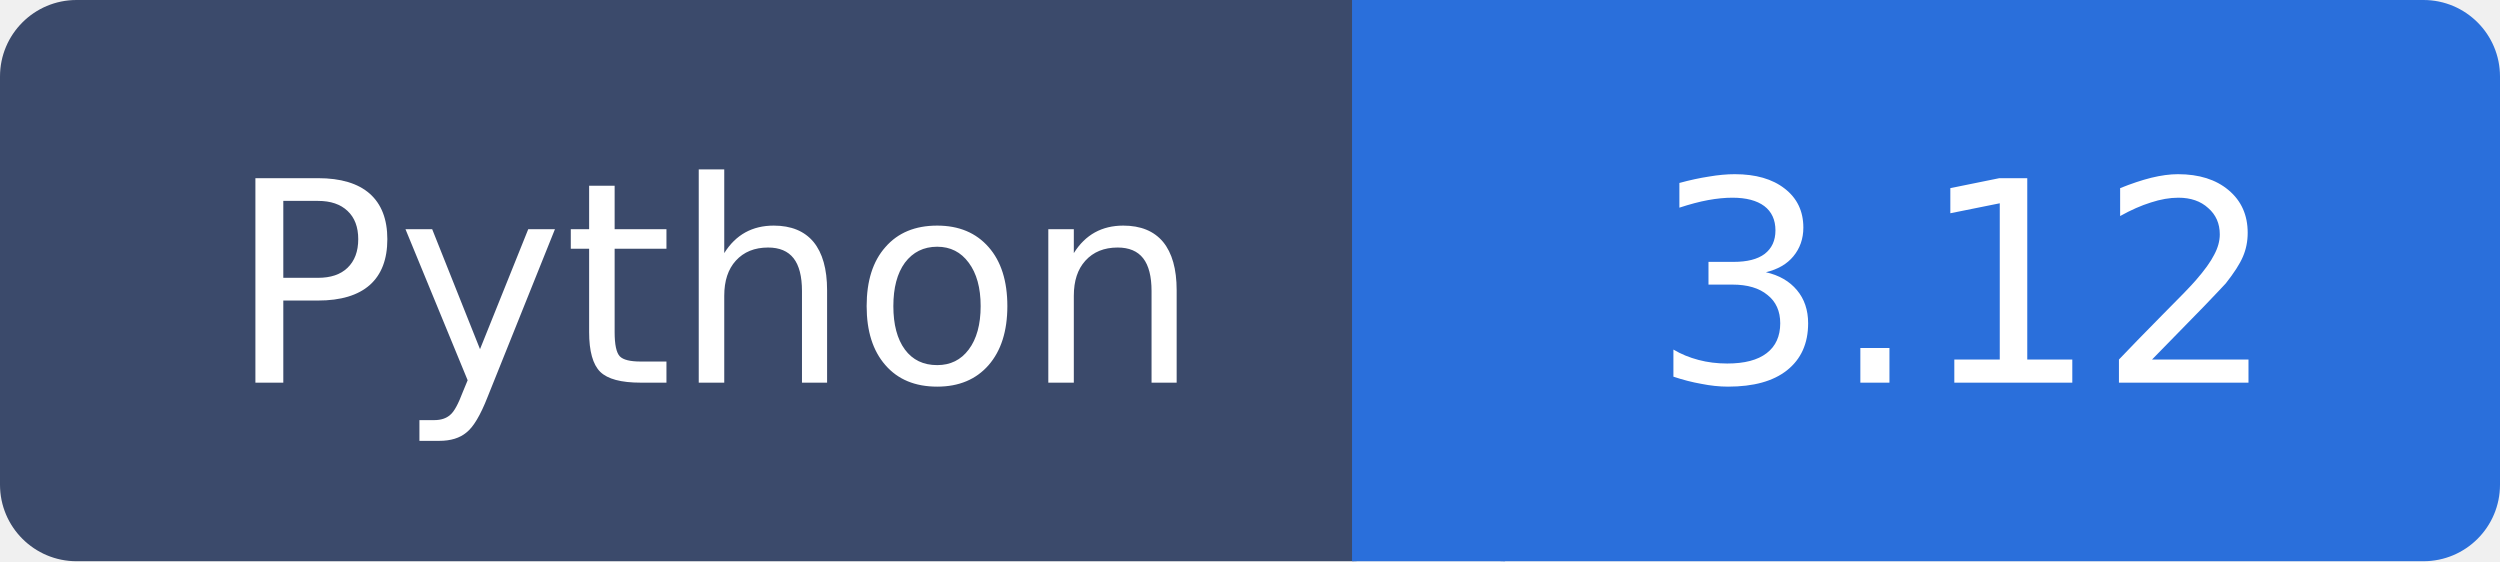
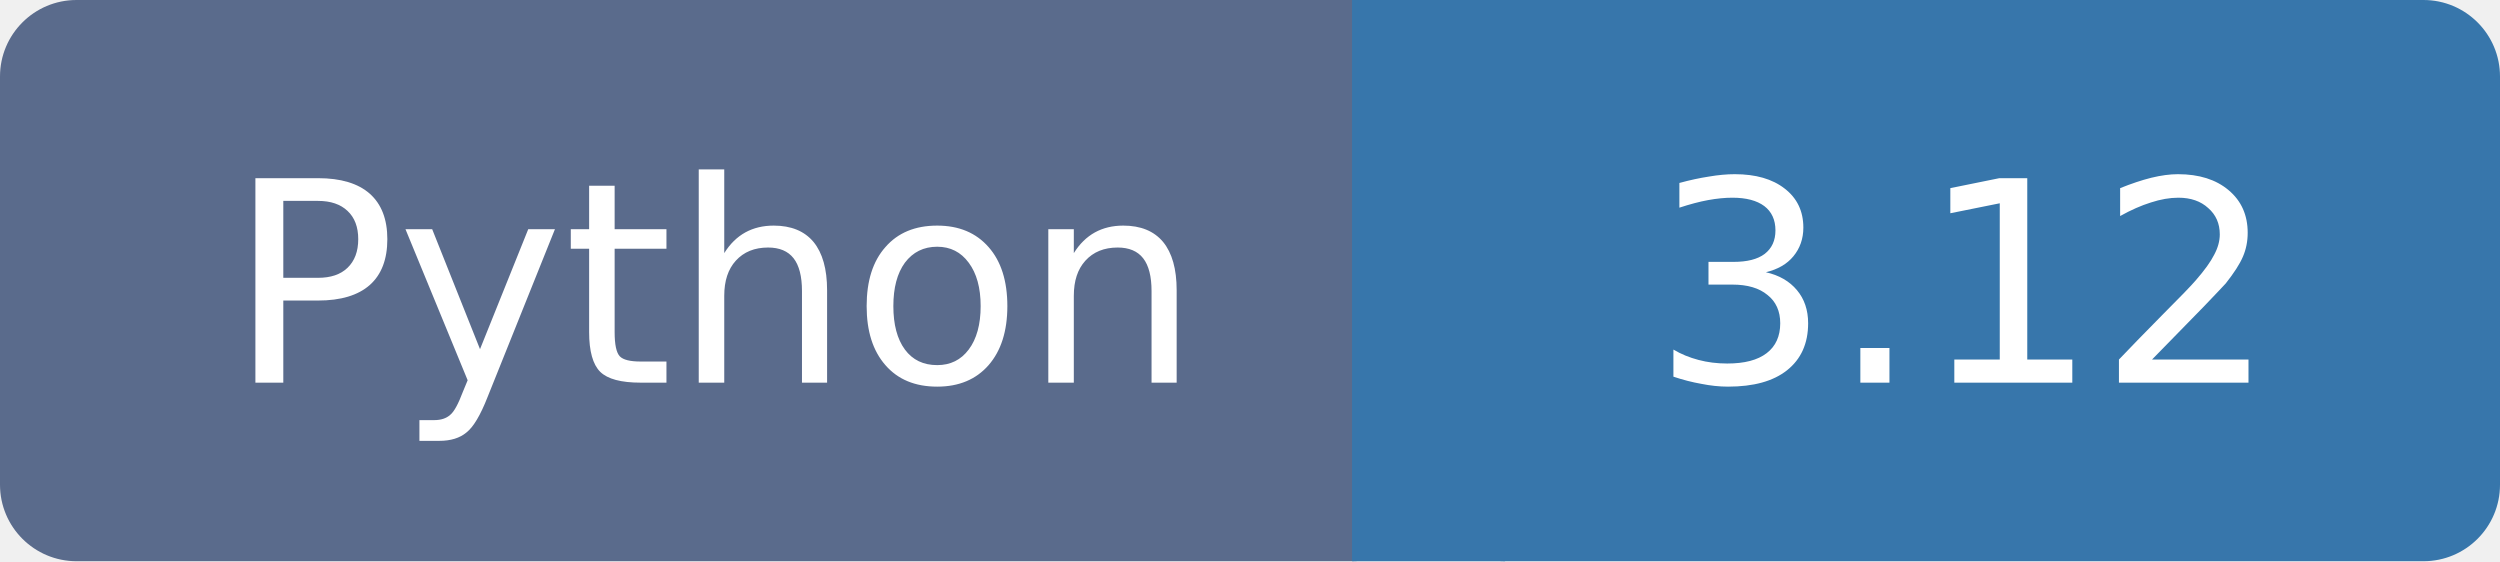
<svg xmlns="http://www.w3.org/2000/svg" width="98" height="22" role="img" aria-label="Python: 3.12">
-   <rect width="56" height="22" rx="3" fill="#3b4a6b" />
-   <rect x="56" width="42" height="22" rx="3" fill="#2a6fdb" />
-   <rect x="53" width="6" height="22" fill="#2a6fdb" />
+   <rect width="56" height="22" rx="3" fill="#5a6b8c" />
+   <rect x="56" width="42" height="22" rx="3" fill="#3776ab" />
+   <rect x="53" width="6" height="22" fill="#3776ab" />
  <g fill="#fff" font-family="Verdana,DejaVu Sans,sans-serif" font-size="11" text-anchor="middle">
    <text x="28.0" y="15">Python</text>
    <text x="77.0" y="15">3.12</text>
  </g>
</svg>
